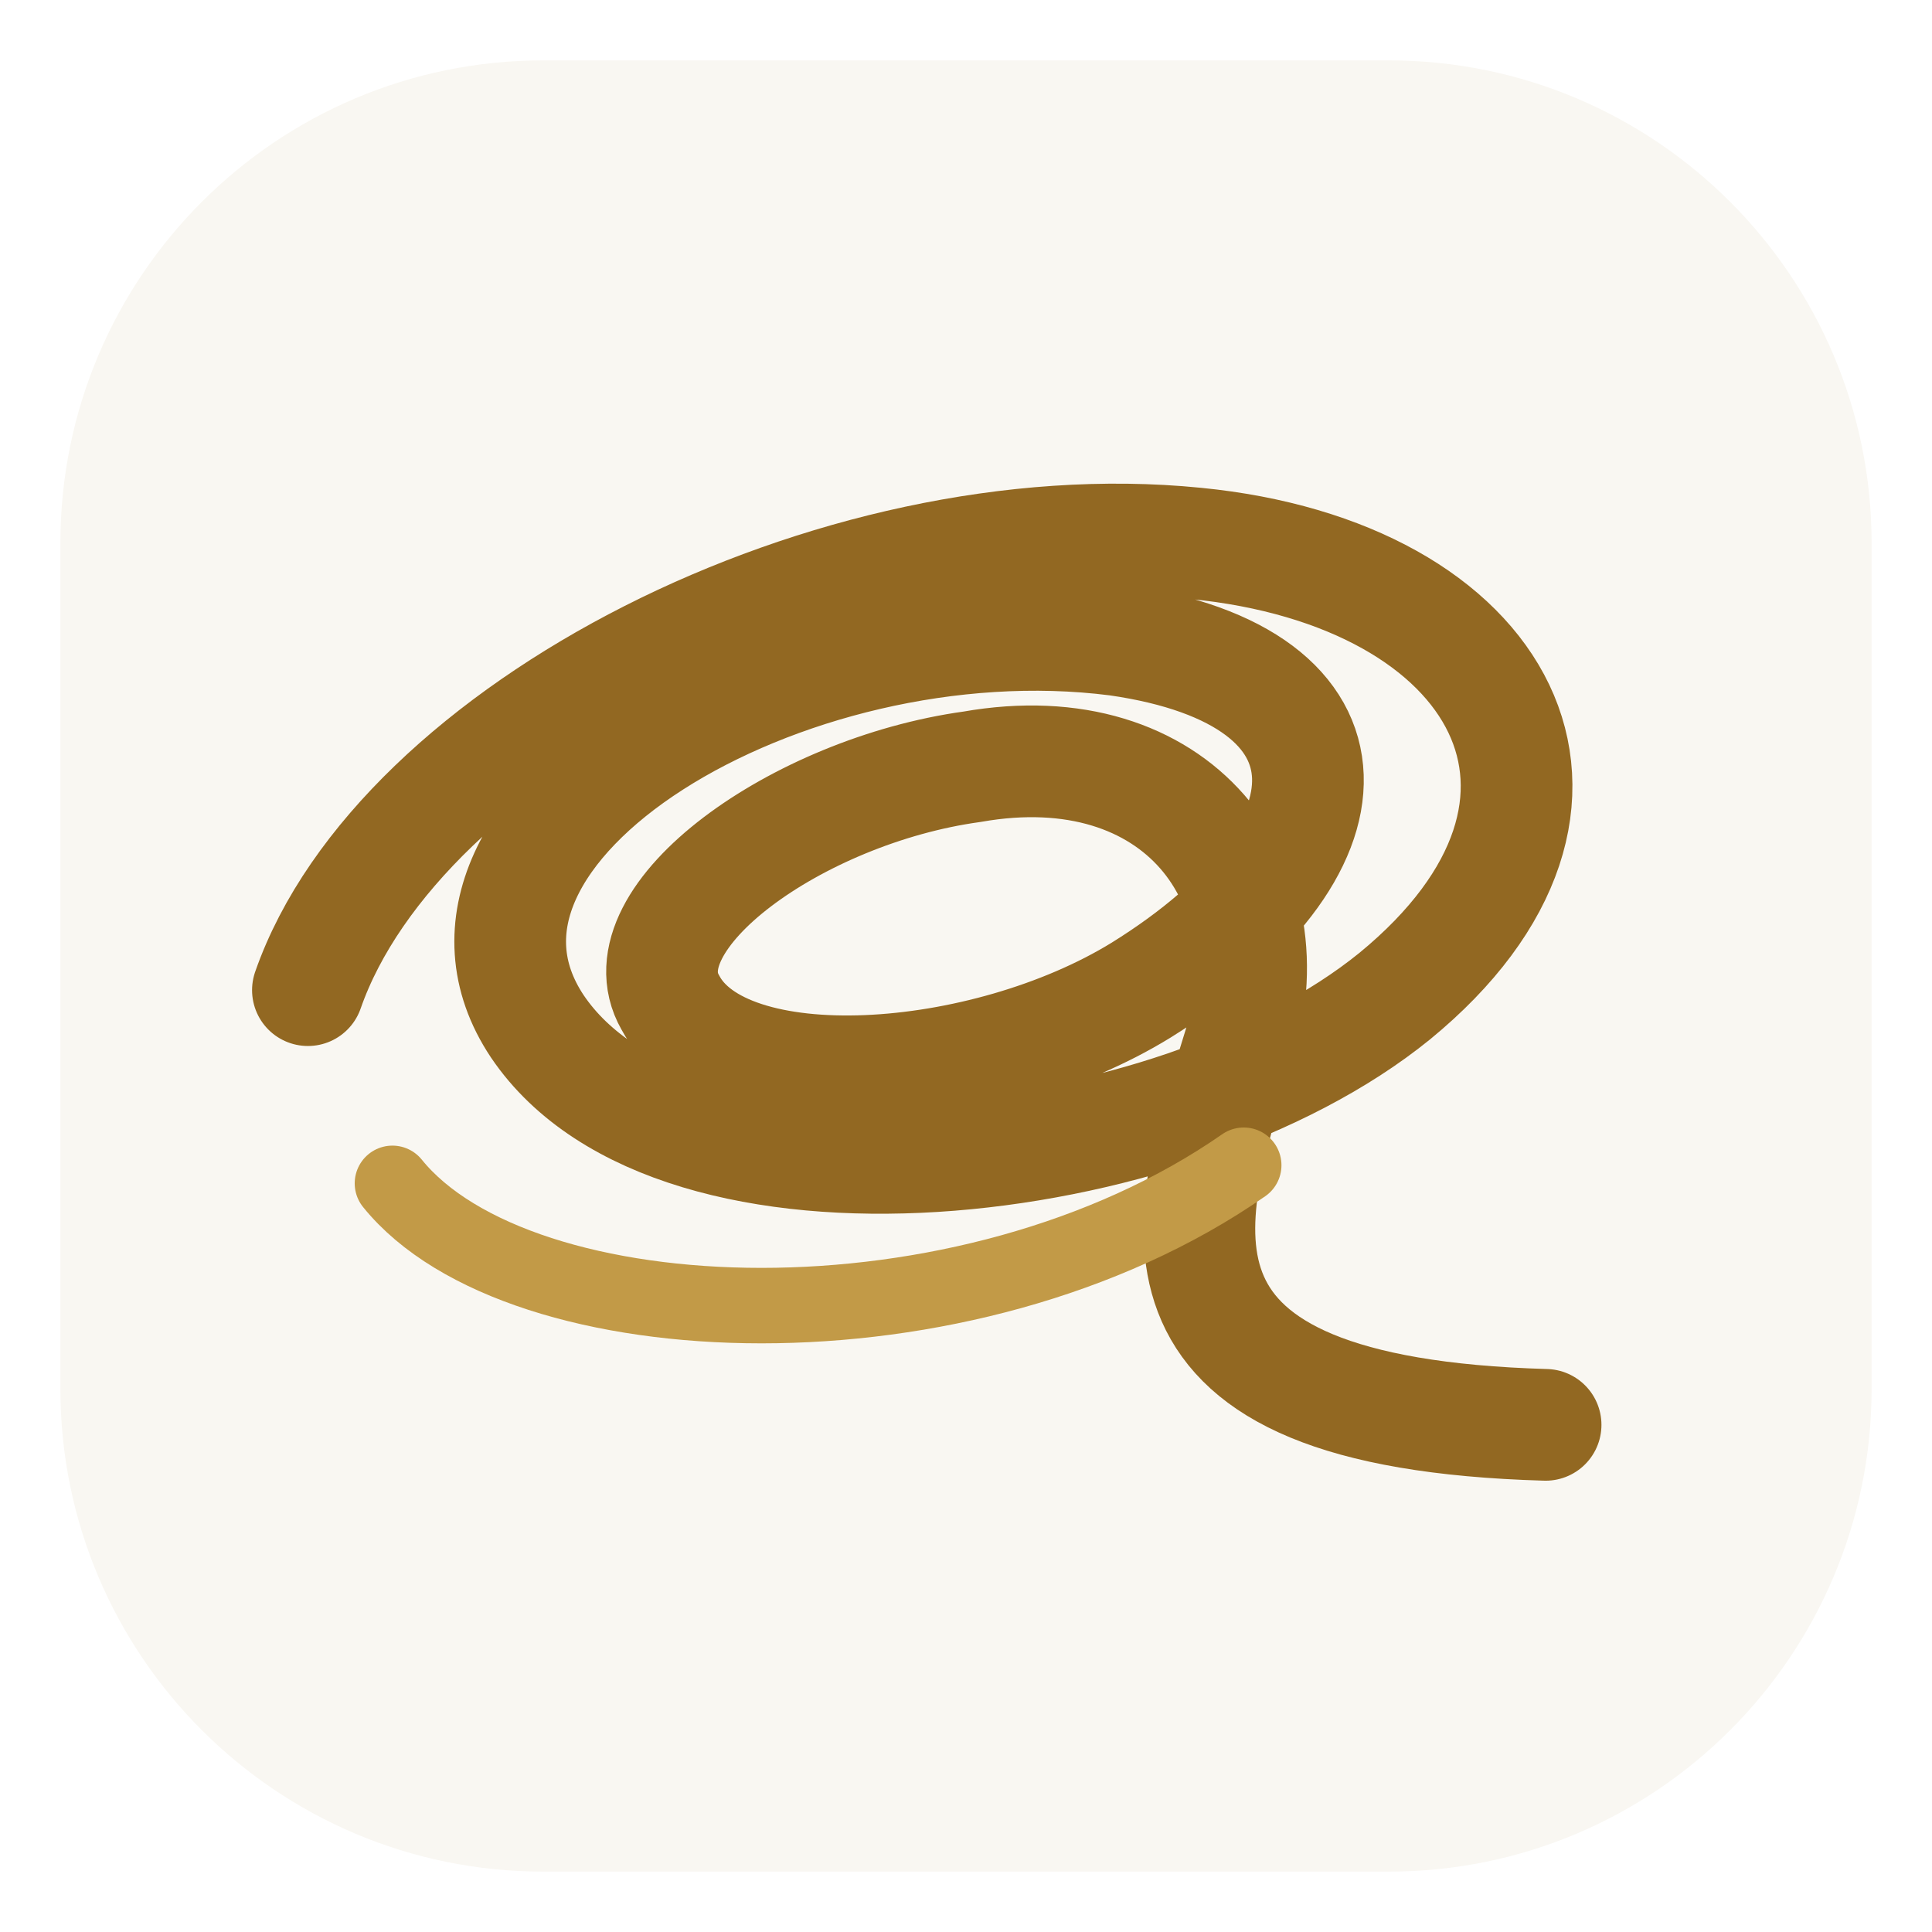
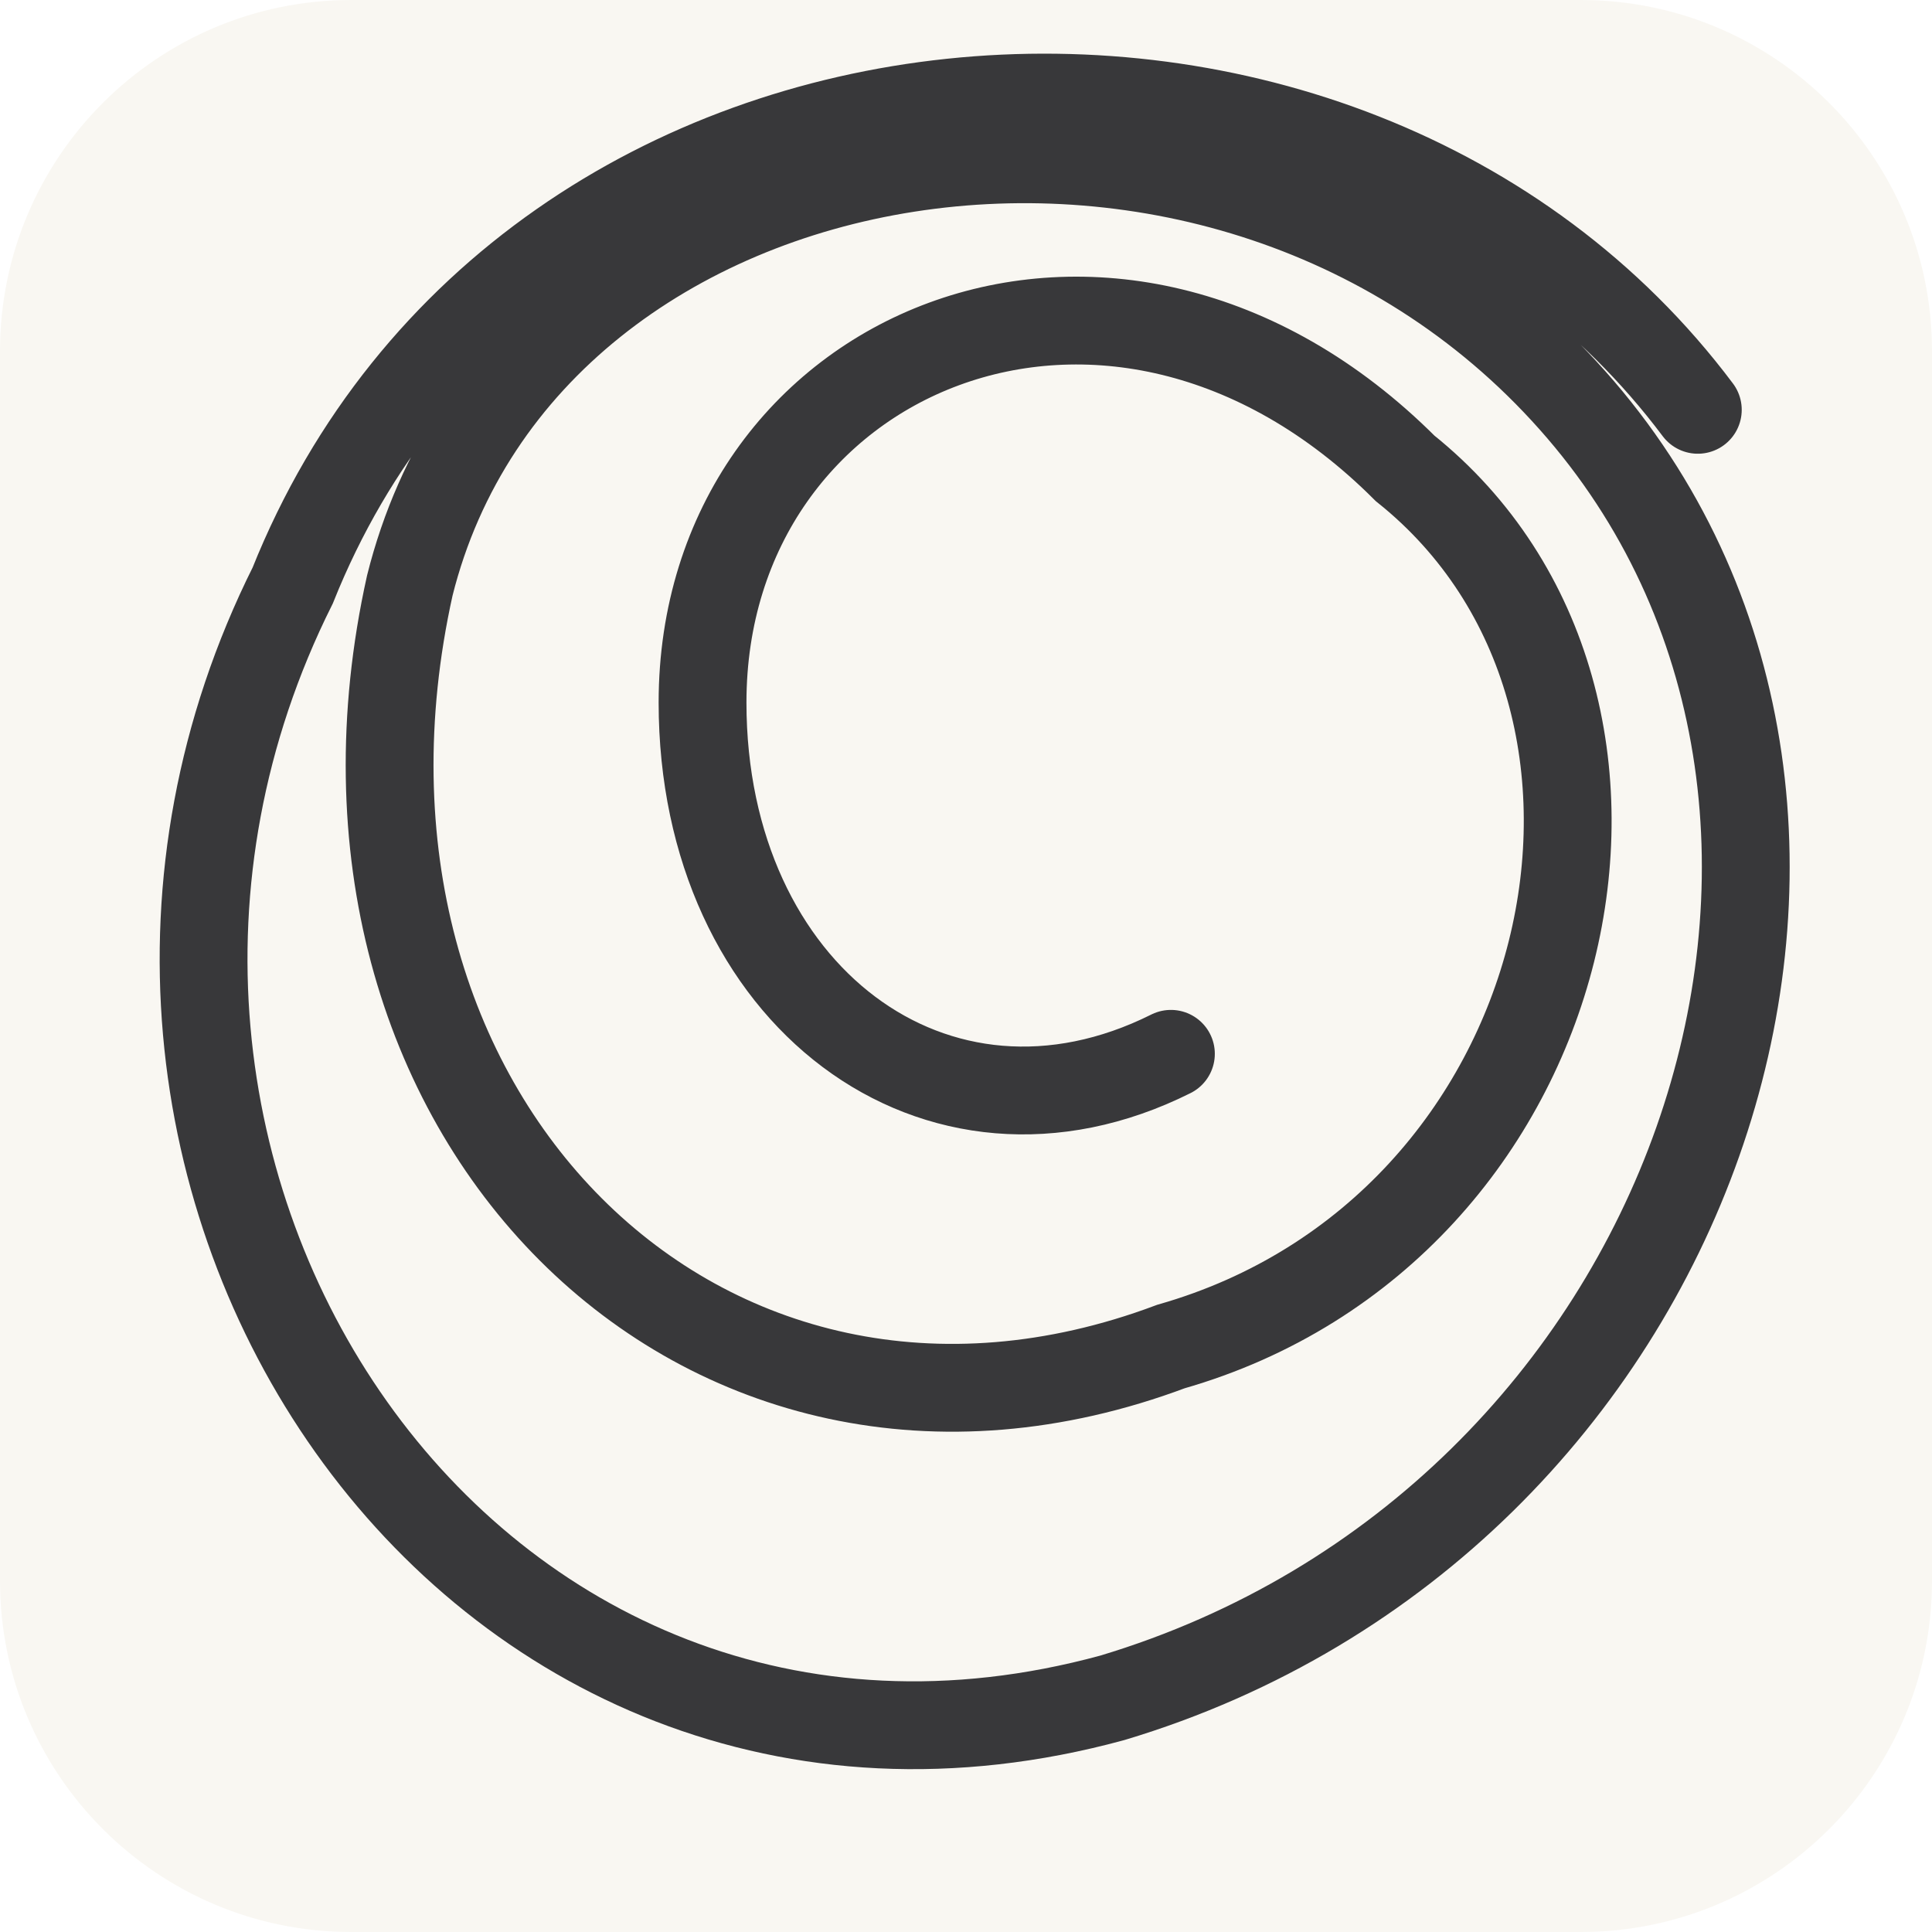
- <svg xmlns="http://www.w3.org/2000/svg" viewBox="0 0 32 32">
-   <rect x="1" y="1" width="30" height="30" rx="8" fill="#F9F7F2" />
-   <path d="M5.1 16.4c1.5-4.3 8.7-8 14.7-7.4 5.1.5 7.2 4.3 3.3 7.5-3.7 3-11.9 3.9-14.2.5-2.2-3.3 4.1-7.1 9.6-6.4 4.2.6 4.1 3.5.4 5.8-2.6 1.6-6.9 1.9-7.8.2-.8-1.4 2.1-3.5 5-3.9 3.4-.6 5.3 1.9 4.4 4.7-.9 2.9-1.9 6 5.1 6.2" fill="none" stroke="#926822" stroke-width="1.85" stroke-linecap="round" stroke-linejoin="round" />
-   <path d="M6.5 19.6c2.1 2.6 9.5 2.9 14.1-.3" fill="none" stroke="#C29A47" stroke-width="1.25" stroke-linecap="round" />
+ <svg xmlns="http://www.w3.org/2000/svg" viewBox="3 4 33 33">
+   <rect x="3" y="4" width="33" height="33" rx="6" fill="#F9F7F2" />
+   <path d="M32 11c-6-8-20-7-24 3-5 10 3 22 14 19 10-3 14-15 8-22-6-7-18-5-20 3-2 9 5 16 13 13 7-2 9-11 4-15-5-5-12-2-12 4 0 5 4 8 8 6" fill="none" stroke="#38383A" stroke-width="1.5" stroke-linecap="round" />
</svg>
